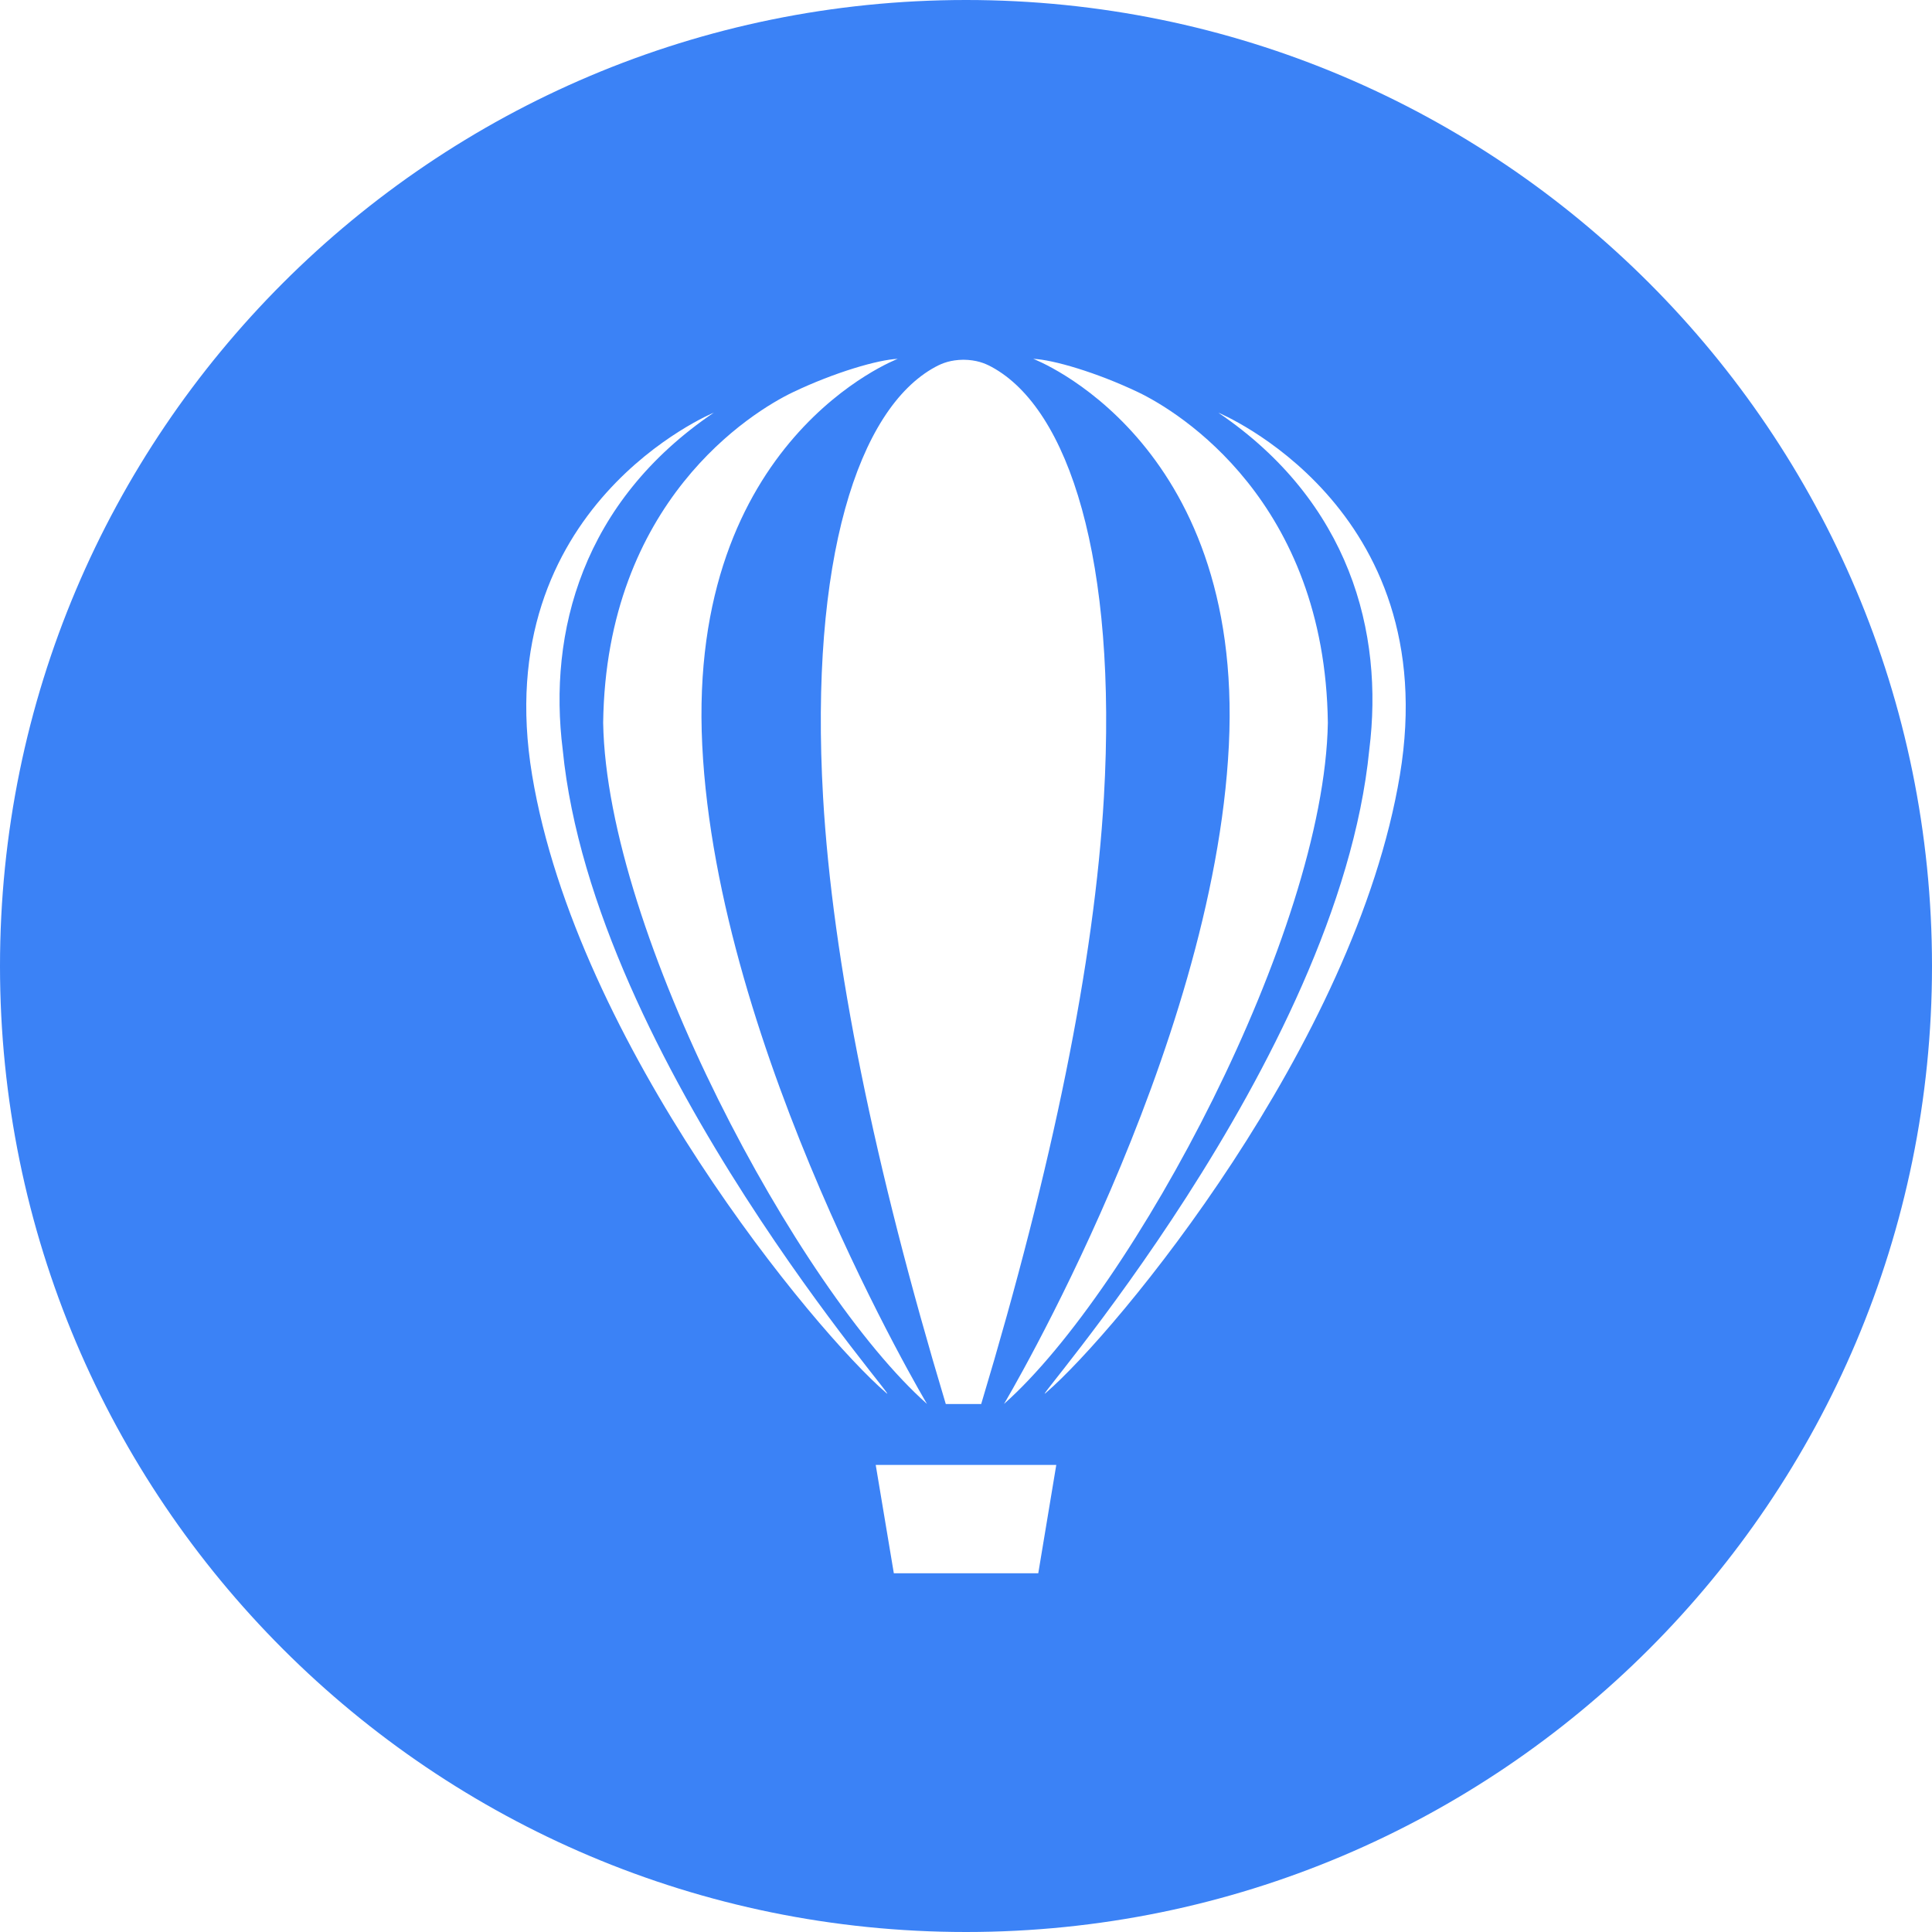
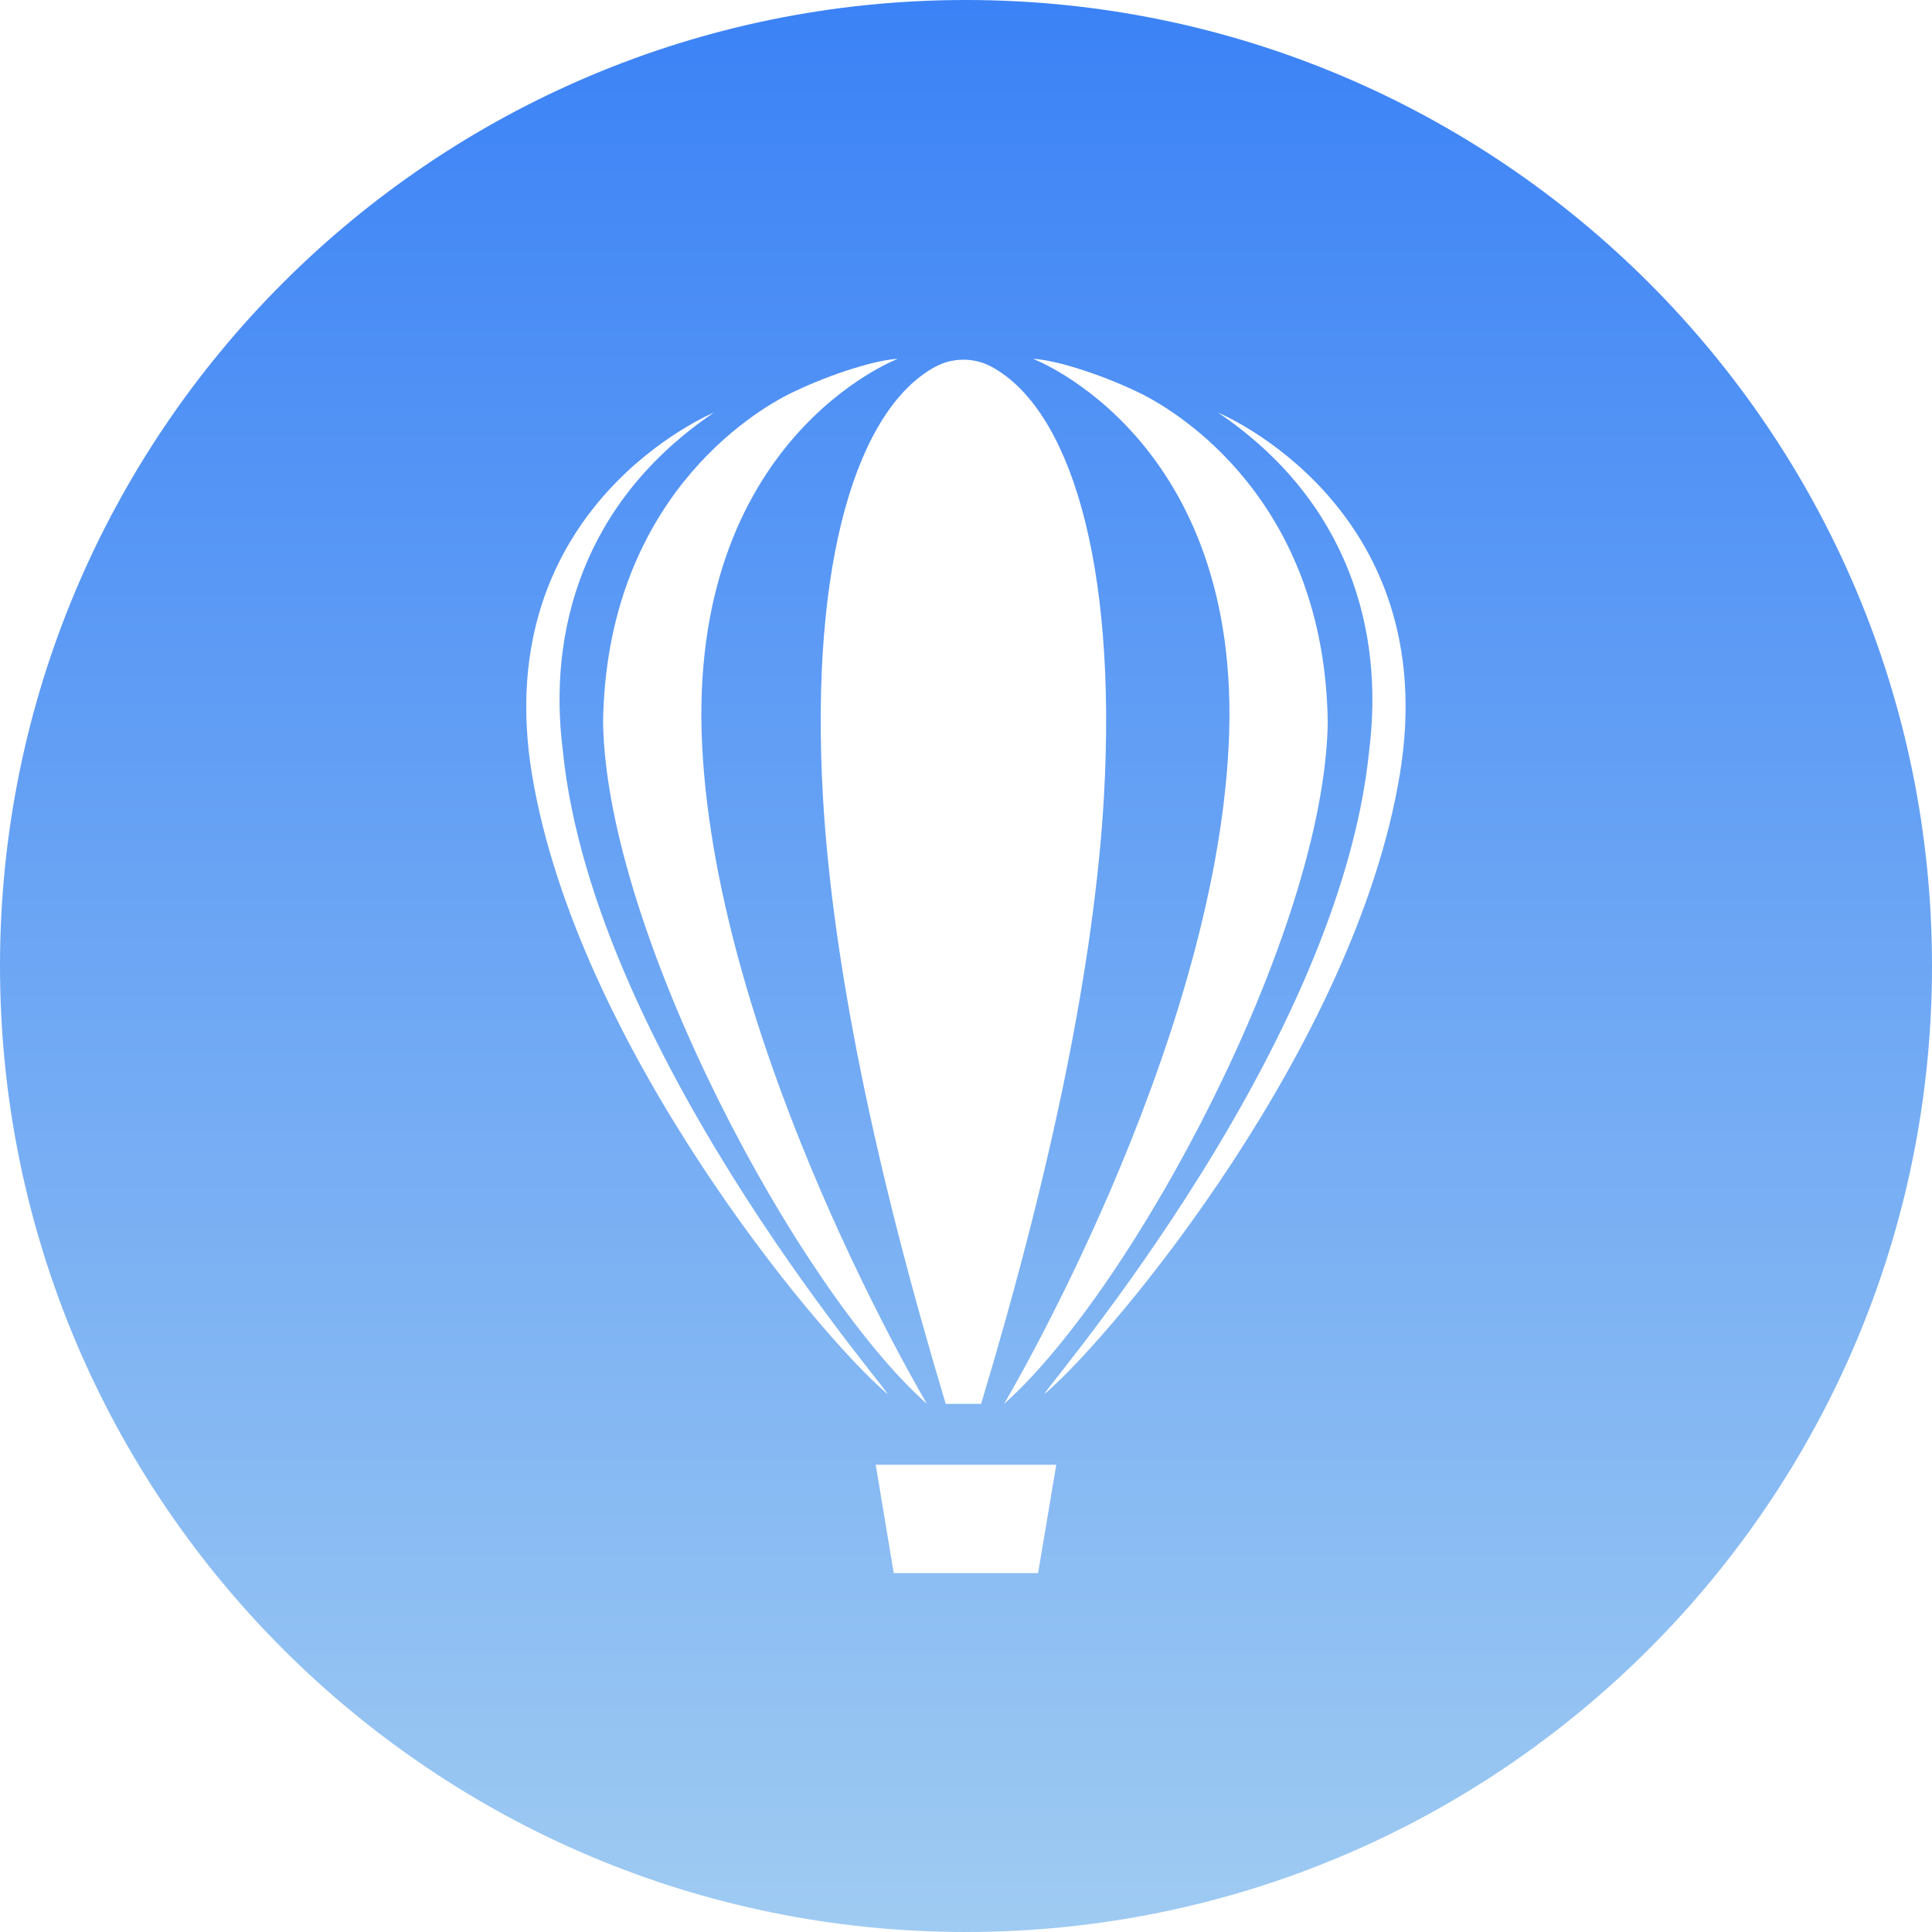
- <svg xmlns="http://www.w3.org/2000/svg" xml:space="preserve" width="413px" height="413px" version="1.1" shape-rendering="geometricPrecision" text-rendering="geometricPrecision" image-rendering="optimizeQuality" fill-rule="evenodd" clip-rule="evenodd" viewBox="0 0 196.35 196.35">
+ <svg xmlns="http://www.w3.org/2000/svg" xml:space="preserve" width="413px" height="413px" version="1.1" shape-rendering="geometricPrecision" text-rendering="geometricPrecision" image-rendering="optimizeQuality" fill-rule="evenodd" clip-rule="evenodd" viewBox="0 0 97.71 97.71">
+   <defs>
+     <linearGradient id="id0" gradientUnits="userSpaceOnUse" x1="48.85" y1="0" x2="48.85" y2="97.71">
+       <stop offset="0" stop-opacity="1" stop-color="#3B82F6" />
+       <stop offset="1" stop-opacity="1" stop-color="#9FCBF2" />
+     </linearGradient>
+   </defs>
  <g id="Camada_x0020_1">
-     <path fill="#3B82F6" d="M98.18 0c54.22,0 98.17,43.96 98.17,98.18 0,54.22 -43.95,98.17 -98.17,98.17 -54.22,0 -98.18,-43.95 -98.18,-98.17 0,-54.22 43.96,-98.18 98.18,-98.18zm7.34 159.89l-14.68 0 -1.84 -11.01 18.35 0 -1.83 11.01zm-7.6 -17.2l-1.8 0c-7.27,-24.17 -11.51,-45 -12.47,-61.67 -1.38,-24.07 3.54,-39.47 11.41,-43.73 0.74,-0.4 1.56,-0.71 2.86,-0.73 1.3,0.02 2.12,0.33 2.86,0.73 7.87,4.27 12.79,19.66 11.41,43.74 -0.96,16.67 -5.2,37.49 -12.47,61.66l-1.8 0zm-6.68 -106.22c0,0 -21.41,8.1 -19.87,39.28 1.54,31.17 22.84,66.93 22.84,66.93 -13.11,-11.64 -32.54,-47.89 -32.91,-69.22 0.29,-22.5 15.11,-31.61 19.31,-33.61 4.19,-2 8.64,-3.3 10.63,-3.38zm-18.7 5.47c0,0 -23.01,9.48 -18.46,36.84 4.55,27.36 28.76,56.55 35.95,62.75 2.58,2.37 -29.71,-33.67 -32.84,-65.33 -1.5,-11.95 1.99,-25.2 15.35,-34.26zm51.28 0c0,0 23,9.48 18.45,36.84 -4.55,27.36 -28.76,56.55 -35.95,62.75 -2.58,2.37 29.71,-33.67 32.84,-65.33 1.5,-11.95 -1.99,-25.2 -15.34,-34.26zm-18.81 -5.47c0,0 21.42,8.1 19.88,39.28 -1.55,31.17 -22.85,66.93 -22.85,66.93 13.12,-11.64 32.54,-47.89 32.91,-69.22 -0.28,-22.5 -15.11,-31.61 -19.3,-33.61 -4.2,-2 -8.64,-3.3 -10.64,-3.38z" />
+     <path fill="url(#id0)" d="M48.85 0c26.98,0 48.86,21.87 48.86,48.85 0,26.98 -21.88,48.86 -48.86,48.86 -26.98,0 -48.85,-21.88 -48.85,-48.86 0,-26.98 21.87,-48.85 48.85,-48.85zm3.65 79.56l-7.3 0 -0.91 -5.48 9.13 0 -0.92 5.48zm-3.77 -8.56l-0.9 0c-3.62,-12.03 -5.73,-22.39 -6.21,-30.69 -0.68,-11.97 1.76,-19.63 5.68,-21.76 0.37,-0.19 0.78,-0.35 1.43,-0.36 0.64,0.01 1.05,0.17 1.42,0.36 3.92,2.13 6.36,9.79 5.68,21.77 -0.48,8.29 -2.59,18.66 -6.21,30.68l-0.89 0zm-3.33 -52.85c0,0 -10.65,4.03 -9.89,19.54 0.77,15.52 11.37,33.31 11.37,33.31 -6.53,-5.79 -16.19,-23.83 -16.38,-34.44 0.15,-11.2 7.52,-15.74 9.61,-16.73 2.09,-1 4.3,-1.64 5.29,-1.68zm-9.3 2.72c0,0 -11.45,4.72 -9.19,18.33 2.27,13.61 14.31,28.14 17.89,31.23 1.28,1.17 -14.78,-16.76 -16.34,-32.51 -0.75,-5.95 0.99,-12.54 7.64,-17.05zm25.51 0c0,0 11.45,4.72 9.18,18.33 -2.26,13.61 -14.31,28.14 -17.88,31.23 -1.29,1.17 14.78,-16.76 16.34,-32.51 0.74,-5.95 -0.99,-12.54 -7.64,-17.05zm-9.36 -2.72c0,0 10.66,4.03 9.89,19.54 -0.76,15.52 -11.36,33.31 -11.36,33.31 6.52,-5.79 16.19,-23.83 16.37,-34.44 -0.14,-11.2 -7.52,-15.74 -9.6,-16.73 -2.09,-1 -4.3,-1.64 -5.3,-1.68z" />
  </g>
</svg>
